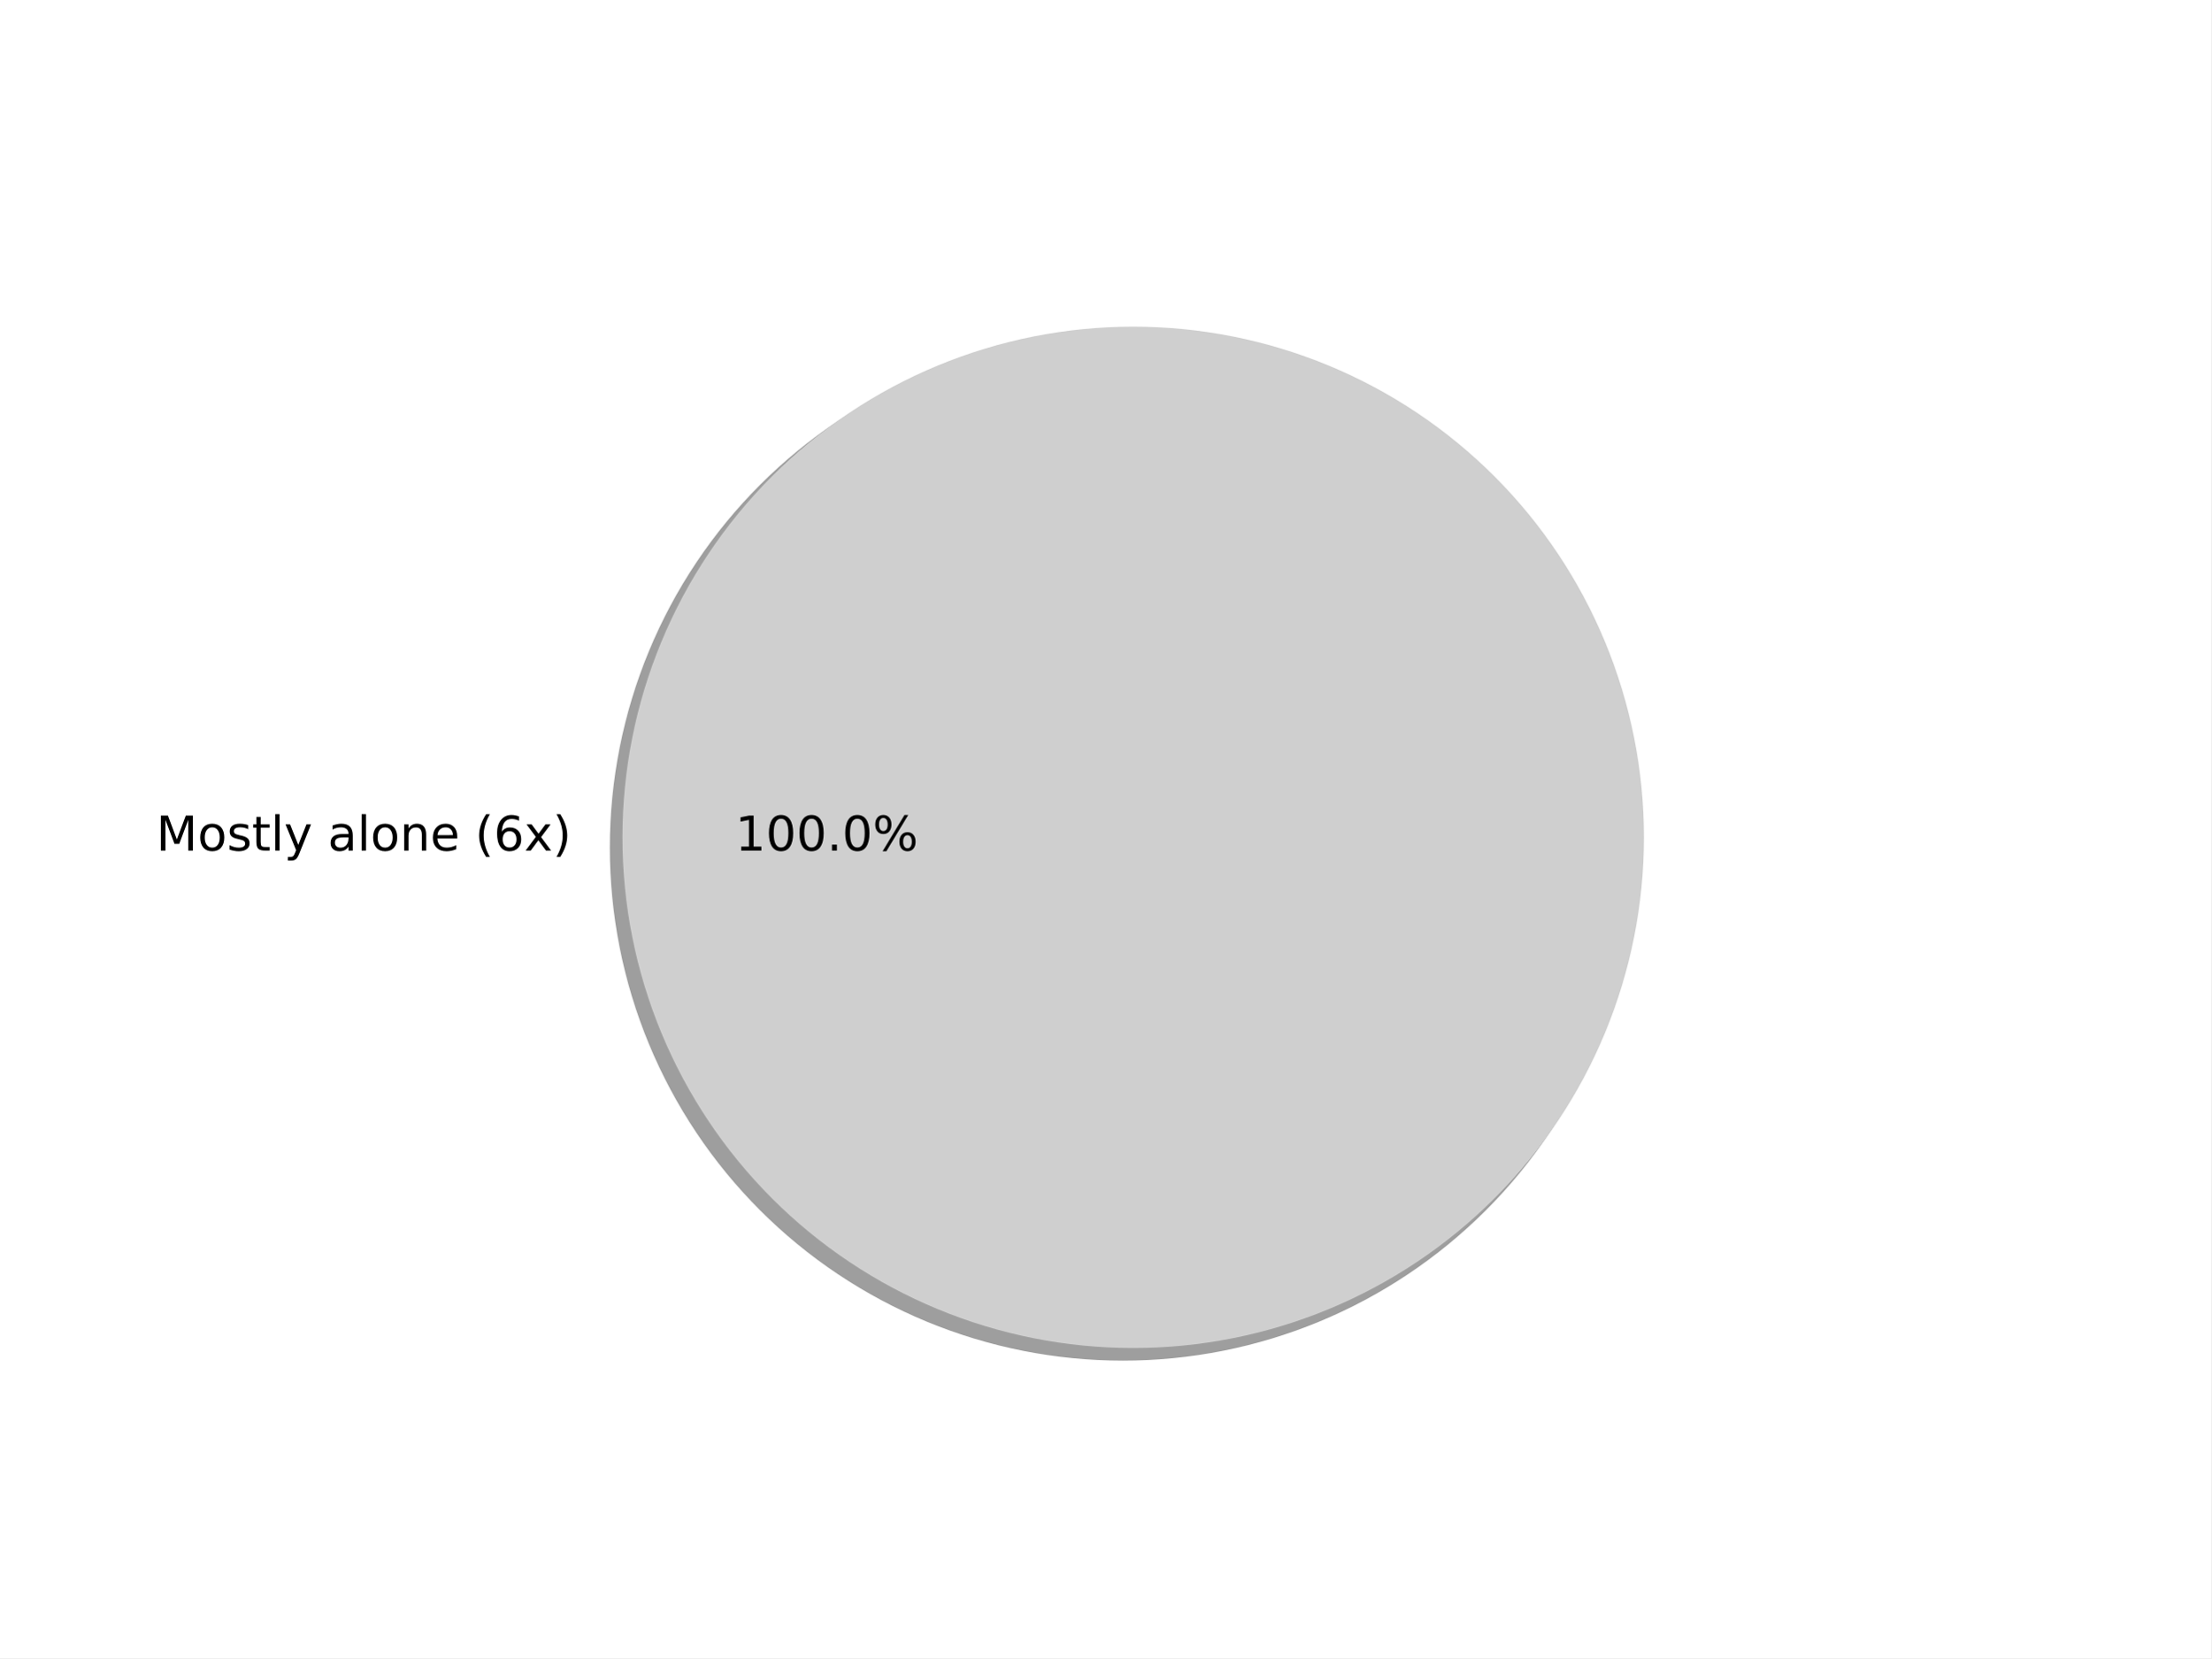
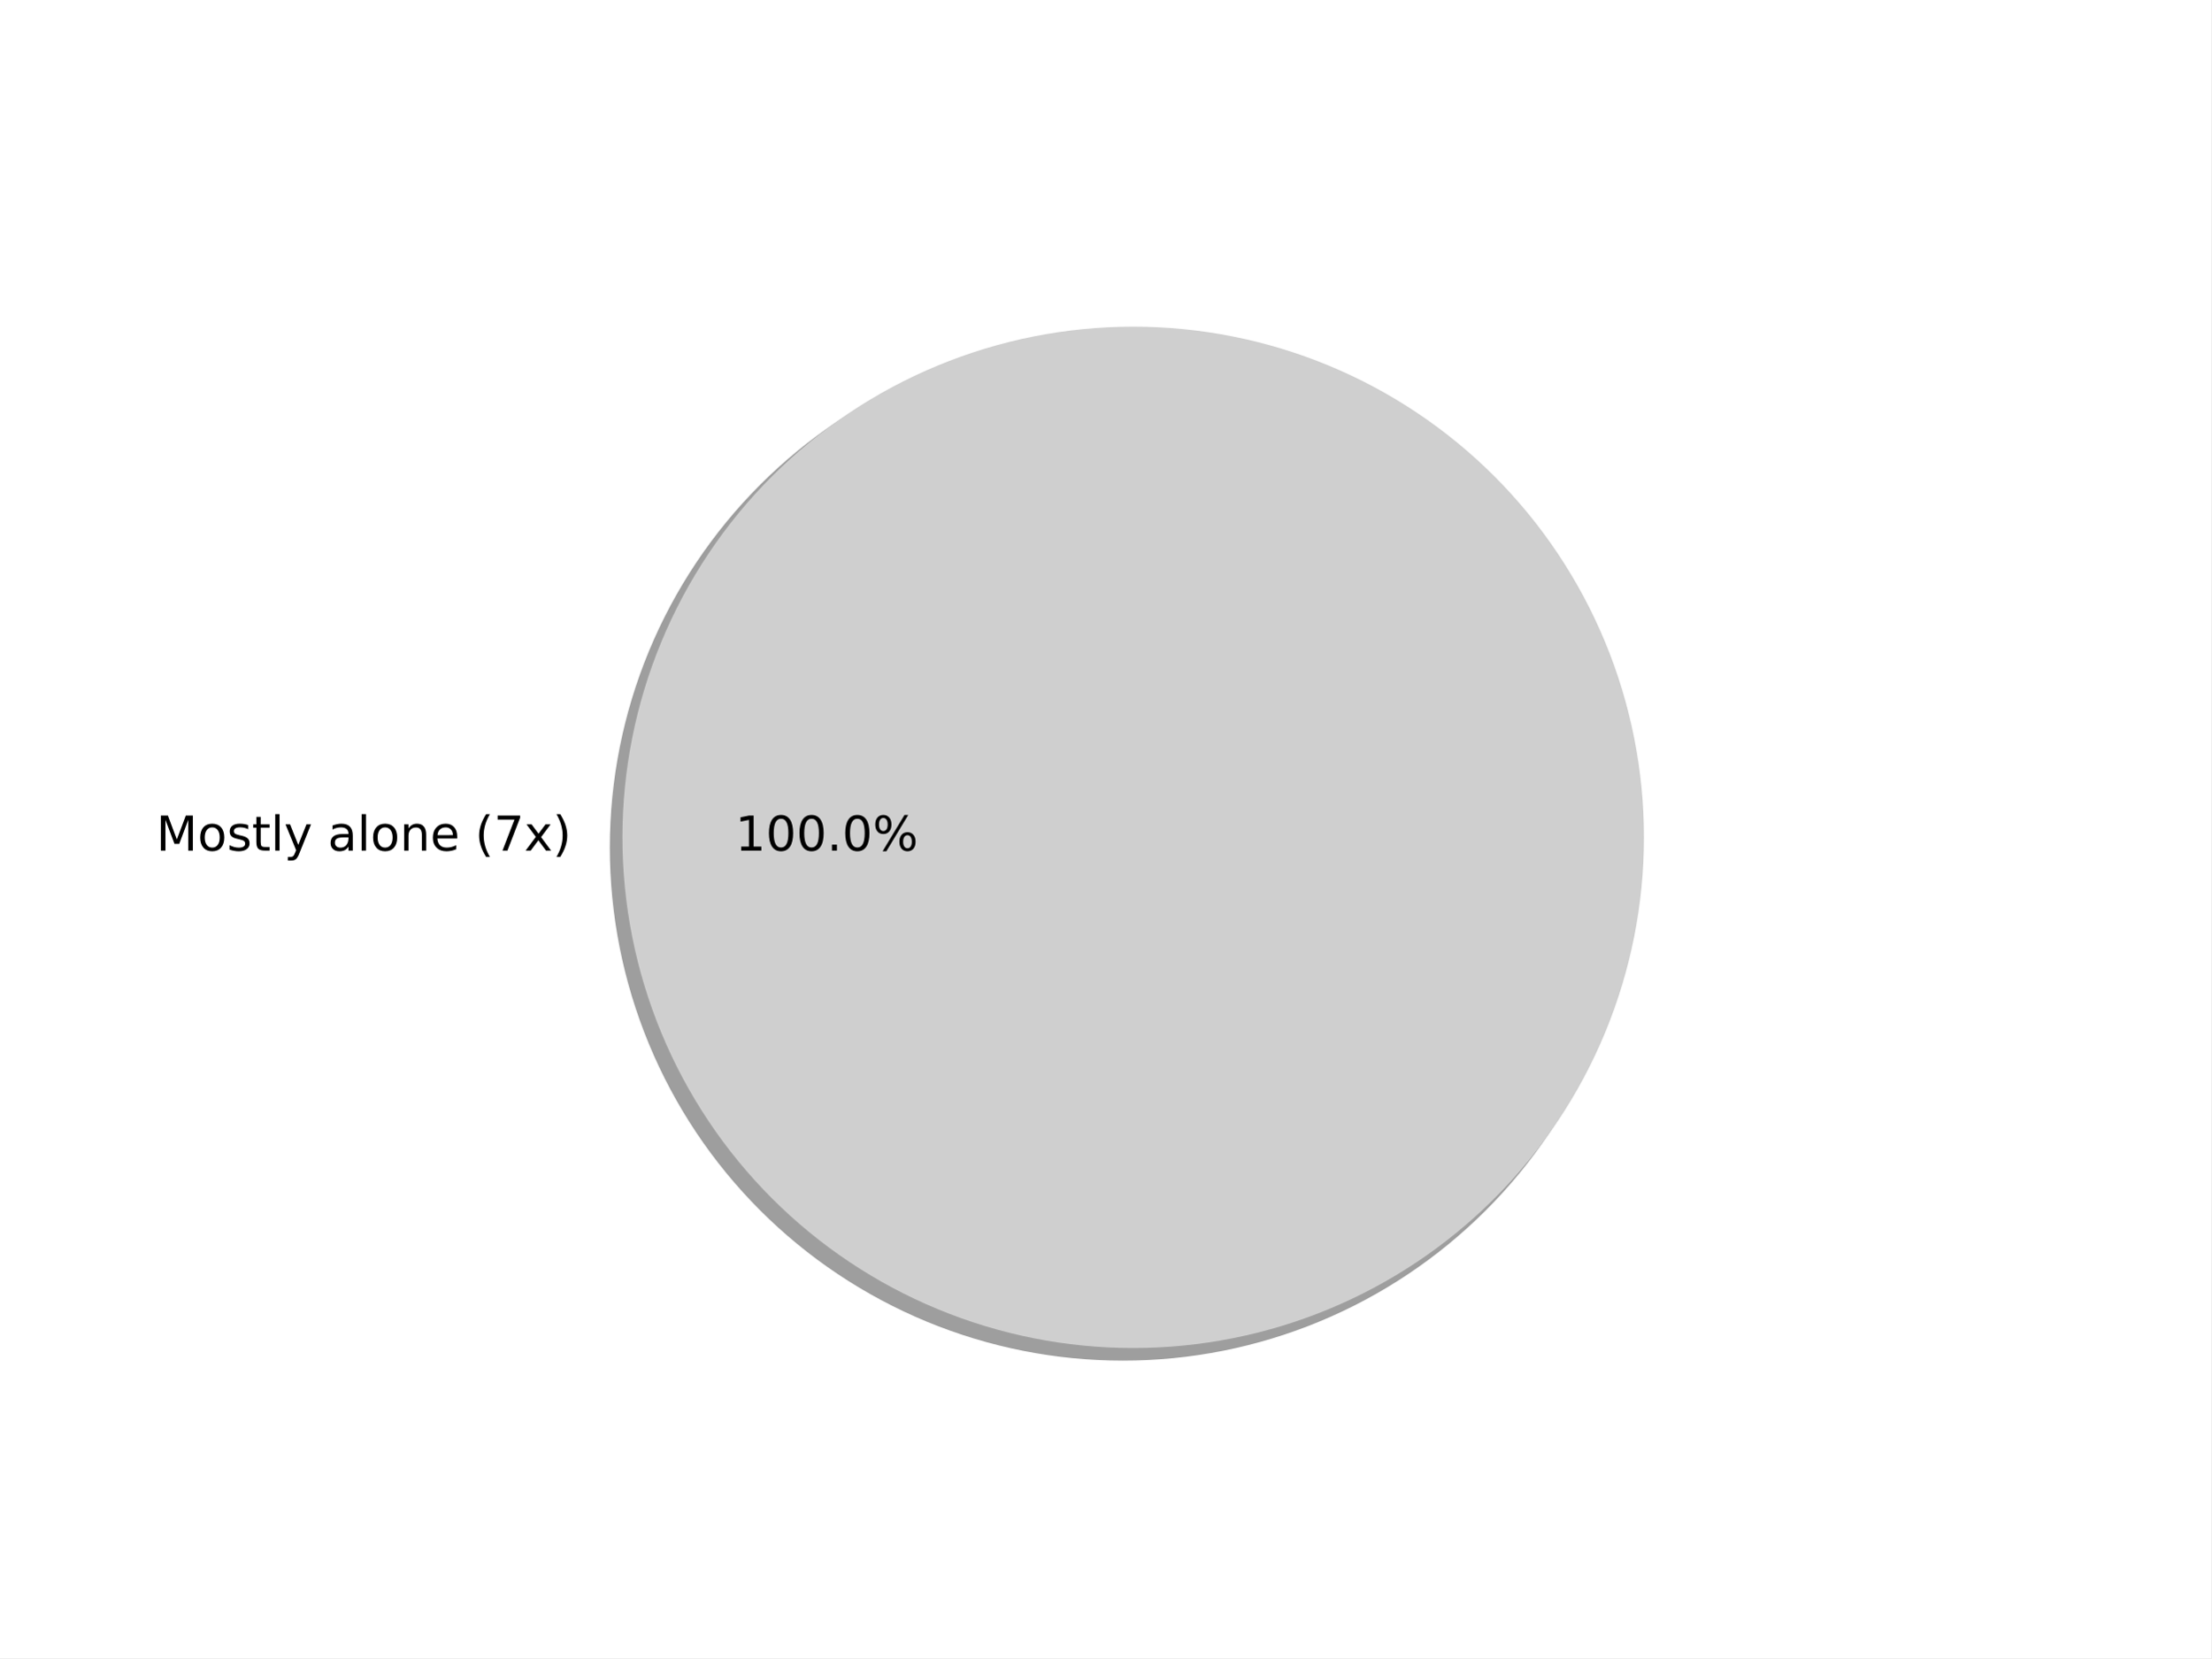
<svg xmlns="http://www.w3.org/2000/svg" xmlns:xlink="http://www.w3.org/1999/xlink" width="460.8pt" height="345.6pt" viewBox="0 0 460.8 345.6" version="1.1">
  <defs>
    <style type="text/css">*{stroke-linejoin: round; stroke-linecap: butt}</style>
  </defs>
  <g id="figure_1">
    <g id="patch_1">
      <path d="M 0 345.6  L 460.8 345.6  L 460.8 0  L 0 0  z " style="fill: #ffffff" />
    </g>
    <g id="axes_1">
      <g id="patch_2">
        <path d="M 340.476 176.657  C 340.476 162.679 337.723 148.836 332.373 135.922  C 327.024 123.008 319.183 111.273 309.299 101.389  C 299.415 91.505 287.68 83.664 274.766 78.315  C 261.852 72.965 248.009 70.212 234.031 70.212  C 220.053 70.212 206.211 72.965 193.296 78.315  C 180.382 83.664 168.647 91.505 158.763 101.389  C 148.879 111.273 141.038 123.008 135.689 135.922  C 130.34 148.836 127.586 162.679 127.586 176.657  C 127.586 190.635 130.34 204.477 135.689 217.392  C 141.038 230.306 148.879 242.041 158.763 251.925  C 168.647 261.809 180.382 269.65 193.296 274.999  C 206.211 280.348 220.053 283.102 234.031 283.102  C 248.009 283.102 261.852 280.348 274.766 274.999  C 287.68 269.65 299.415 261.809 309.299 251.925  C 319.183 242.041 327.024 230.306 332.373 217.392  C 337.723 204.477 340.476 190.635 340.476 176.657  M 234.031 176.657  M 340.476 176.657  z " style="fill: #3e3e3e; opacity: 0.5; stroke: #3e3e3e; stroke-linejoin: miter" />
      </g>
      <g id="patch_3">
        <path d="M 342.605 174.528  C 342.605 160.55 339.851 146.708 334.502 133.793  C 329.153 120.879 321.312 109.144 311.428 99.26  C 301.544 89.376 289.809 81.535 276.895 76.186  C 263.98 70.837 250.138 68.083 236.16 68.083  C 222.182 68.083 208.34 70.837 195.425 76.186  C 182.511 81.535 170.776 89.376 160.892 99.26  C 151.008 109.144 143.167 120.879 137.818 133.793  C 132.469 146.708 129.715 160.55 129.715 174.528  C 129.715 188.506 132.469 202.348 137.818 215.263  C 143.167 228.177 151.008 239.912 160.892 249.796  C 170.776 259.68 182.511 267.521 195.425 272.87  C 208.34 278.219 222.182 280.973 236.16 280.973  C 250.138 280.973 263.98 278.219 276.895 272.87  C 289.809 267.521 301.544 259.68 311.428 249.796  C 321.312 239.912 329.153 228.177 334.502 215.263  C 339.851 202.348 342.605 188.506 342.605 174.528  M 236.16 174.528  M 342.605 174.528  z " style="fill: #cfcfcf" />
      </g>
      <g id="matplotlib.axis_1" />
      <g id="matplotlib.axis_2" />
      <g id="text_1">
        <g transform="translate(32.54103 177.2874)scale(0.1 -0.1)">
          <defs>
            <path id="DejaVuSans-4d" d="M 628 4666  L 1569 4666  L 2759 1491  L 3956 4666  L 4897 4666  L 4897 0  L 4281 0  L 4281 4097  L 3078 897  L 2444 897  L 1241 4097  L 1241 0  L 628 0  L 628 4666  z " transform="scale(0.015625)" />
            <path id="DejaVuSans-6f" d="M 1959 3097  Q 1497 3097 1228 2736  Q 959 2375 959 1747  Q 959 1119 1226 758  Q 1494 397 1959 397  Q 2419 397 2687 759  Q 2956 1122 2956 1747  Q 2956 2369 2687 2733  Q 2419 3097 1959 3097  z M 1959 3584  Q 2709 3584 3137 3096  Q 3566 2609 3566 1747  Q 3566 888 3137 398  Q 2709 -91 1959 -91  Q 1206 -91 779 398  Q 353 888 353 1747  Q 353 2609 779 3096  Q 1206 3584 1959 3584  z " transform="scale(0.015625)" />
            <path id="DejaVuSans-73" d="M 2834 3397  L 2834 2853  Q 2591 2978 2328 3040  Q 2066 3103 1784 3103  Q 1356 3103 1142 2972  Q 928 2841 928 2578  Q 928 2378 1081 2264  Q 1234 2150 1697 2047  L 1894 2003  Q 2506 1872 2764 1633  Q 3022 1394 3022 966  Q 3022 478 2636 193  Q 2250 -91 1575 -91  Q 1294 -91 989 -36  Q 684 19 347 128  L 347 722  Q 666 556 975 473  Q 1284 391 1588 391  Q 1994 391 2212 530  Q 2431 669 2431 922  Q 2431 1156 2273 1281  Q 2116 1406 1581 1522  L 1381 1569  Q 847 1681 609 1914  Q 372 2147 372 2553  Q 372 3047 722 3315  Q 1072 3584 1716 3584  Q 2034 3584 2315 3537  Q 2597 3491 2834 3397  z " transform="scale(0.015625)" />
            <path id="DejaVuSans-74" d="M 1172 4494  L 1172 3500  L 2356 3500  L 2356 3053  L 1172 3053  L 1172 1153  Q 1172 725 1289 603  Q 1406 481 1766 481  L 2356 481  L 2356 0  L 1766 0  Q 1100 0 847 248  Q 594 497 594 1153  L 594 3053  L 172 3053  L 172 3500  L 594 3500  L 594 4494  L 1172 4494  z " transform="scale(0.015625)" />
            <path id="DejaVuSans-6c" d="M 603 4863  L 1178 4863  L 1178 0  L 603 0  L 603 4863  z " transform="scale(0.015625)" />
            <path id="DejaVuSans-79" d="M 2059 -325  Q 1816 -950 1584 -1140  Q 1353 -1331 966 -1331  L 506 -1331  L 506 -850  L 844 -850  Q 1081 -850 1212 -737  Q 1344 -625 1503 -206  L 1606 56  L 191 3500  L 800 3500  L 1894 763  L 2988 3500  L 3597 3500  L 2059 -325  z " transform="scale(0.015625)" />
            <path id="DejaVuSans-20" transform="scale(0.015625)" />
            <path id="DejaVuSans-61" d="M 2194 1759  Q 1497 1759 1228 1600  Q 959 1441 959 1056  Q 959 750 1161 570  Q 1363 391 1709 391  Q 2188 391 2477 730  Q 2766 1069 2766 1631  L 2766 1759  L 2194 1759  z M 3341 1997  L 3341 0  L 2766 0  L 2766 531  Q 2569 213 2275 61  Q 1981 -91 1556 -91  Q 1019 -91 701 211  Q 384 513 384 1019  Q 384 1609 779 1909  Q 1175 2209 1959 2209  L 2766 2209  L 2766 2266  Q 2766 2663 2505 2880  Q 2244 3097 1772 3097  Q 1472 3097 1187 3025  Q 903 2953 641 2809  L 641 3341  Q 956 3463 1253 3523  Q 1550 3584 1831 3584  Q 2591 3584 2966 3190  Q 3341 2797 3341 1997  z " transform="scale(0.015625)" />
            <path id="DejaVuSans-6e" d="M 3513 2113  L 3513 0  L 2938 0  L 2938 2094  Q 2938 2591 2744 2837  Q 2550 3084 2163 3084  Q 1697 3084 1428 2787  Q 1159 2491 1159 1978  L 1159 0  L 581 0  L 581 3500  L 1159 3500  L 1159 2956  Q 1366 3272 1645 3428  Q 1925 3584 2291 3584  Q 2894 3584 3203 3211  Q 3513 2838 3513 2113  z " transform="scale(0.015625)" />
            <path id="DejaVuSans-65" d="M 3597 1894  L 3597 1613  L 953 1613  Q 991 1019 1311 708  Q 1631 397 2203 397  Q 2534 397 2845 478  Q 3156 559 3463 722  L 3463 178  Q 3153 47 2828 -22  Q 2503 -91 2169 -91  Q 1331 -91 842 396  Q 353 884 353 1716  Q 353 2575 817 3079  Q 1281 3584 2069 3584  Q 2775 3584 3186 3129  Q 3597 2675 3597 1894  z M 3022 2063  Q 3016 2534 2758 2815  Q 2500 3097 2075 3097  Q 1594 3097 1305 2825  Q 1016 2553 972 2059  L 3022 2063  z " transform="scale(0.015625)" />
            <path id="DejaVuSans-28" d="M 1984 4856  Q 1566 4138 1362 3434  Q 1159 2731 1159 2009  Q 1159 1288 1364 580  Q 1569 -128 1984 -844  L 1484 -844  Q 1016 -109 783 600  Q 550 1309 550 2009  Q 550 2706 781 3412  Q 1013 4119 1484 4856  L 1984 4856  z " transform="scale(0.015625)" />
-             <path id="DejaVuSans-36" d="M 2113 2584  Q 1688 2584 1439 2293  Q 1191 2003 1191 1497  Q 1191 994 1439 701  Q 1688 409 2113 409  Q 2538 409 2786 701  Q 3034 994 3034 1497  Q 3034 2003 2786 2293  Q 2538 2584 2113 2584  z M 3366 4563  L 3366 3988  Q 3128 4100 2886 4159  Q 2644 4219 2406 4219  Q 1781 4219 1451 3797  Q 1122 3375 1075 2522  Q 1259 2794 1537 2939  Q 1816 3084 2150 3084  Q 2853 3084 3261 2657  Q 3669 2231 3669 1497  Q 3669 778 3244 343  Q 2819 -91 2113 -91  Q 1303 -91 875 529  Q 447 1150 447 2328  Q 447 3434 972 4092  Q 1497 4750 2381 4750  Q 2619 4750 2861 4703  Q 3103 4656 3366 4563  z " transform="scale(0.015625)" />
+             <path id="DejaVuSans-37" d="M 525 4666  L 3525 4666  L 3525 4397  L 1831 0  L 1172 0  L 2766 4134  L 525 4134  L 525 4666  z " transform="scale(0.015625)" />
            <path id="DejaVuSans-78" d="M 3513 3500  L 2247 1797  L 3578 0  L 2900 0  L 1881 1375  L 863 0  L 184 0  L 1544 1831  L 300 3500  L 978 3500  L 1906 2253  L 2834 3500  L 3513 3500  z " transform="scale(0.015625)" />
            <path id="DejaVuSans-29" d="M 513 4856  L 1013 4856  Q 1481 4119 1714 3412  Q 1947 2706 1947 2009  Q 1947 1309 1714 600  Q 1481 -109 1013 -844  L 513 -844  Q 928 -128 1133 580  Q 1338 1288 1338 2009  Q 1338 2731 1133 3434  Q 928 4138 513 4856  z " transform="scale(0.015625)" />
          </defs>
          <use xlink:href="#DejaVuSans-4d" />
          <use xlink:href="#DejaVuSans-6f" x="86.279" />
          <use xlink:href="#DejaVuSans-73" x="147.461" />
          <use xlink:href="#DejaVuSans-74" x="199.561" />
          <use xlink:href="#DejaVuSans-6c" x="238.77" />
          <use xlink:href="#DejaVuSans-79" x="266.553" />
          <use xlink:href="#DejaVuSans-20" x="325.732" />
          <use xlink:href="#DejaVuSans-61" x="357.52" />
          <use xlink:href="#DejaVuSans-6c" x="418.799" />
          <use xlink:href="#DejaVuSans-6f" x="446.582" />
          <use xlink:href="#DejaVuSans-6e" x="507.764" />
          <use xlink:href="#DejaVuSans-65" x="571.143" />
          <use xlink:href="#DejaVuSans-20" x="632.666" />
          <use xlink:href="#DejaVuSans-28" x="664.453" />
-           <use xlink:href="#DejaVuSans-36" x="703.467" />
+           <use xlink:href="#DejaVuSans-37" x="703.467" />
          <use xlink:href="#DejaVuSans-78" x="767.09" />
          <use xlink:href="#DejaVuSans-29" x="826.27" />
        </g>
      </g>
      <g id="text_2">
        <g transform="translate(153.2283 177.2874)scale(0.1 -0.1)">
          <defs>
            <path id="DejaVuSans-31" d="M 794 531  L 1825 531  L 1825 4091  L 703 3866  L 703 4441  L 1819 4666  L 2450 4666  L 2450 531  L 3481 531  L 3481 0  L 794 0  L 794 531  z " transform="scale(0.015625)" />
            <path id="DejaVuSans-30" d="M 2034 4250  Q 1547 4250 1301 3770  Q 1056 3291 1056 2328  Q 1056 1369 1301 889  Q 1547 409 2034 409  Q 2525 409 2770 889  Q 3016 1369 3016 2328  Q 3016 3291 2770 3770  Q 2525 4250 2034 4250  z M 2034 4750  Q 2819 4750 3233 4129  Q 3647 3509 3647 2328  Q 3647 1150 3233 529  Q 2819 -91 2034 -91  Q 1250 -91 836 529  Q 422 1150 422 2328  Q 422 3509 836 4129  Q 1250 4750 2034 4750  z " transform="scale(0.015625)" />
            <path id="DejaVuSans-2e" d="M 684 794  L 1344 794  L 1344 0  L 684 0  L 684 794  z " transform="scale(0.015625)" />
            <path id="DejaVuSans-25" d="M 4653 2053  Q 4381 2053 4226 1822  Q 4072 1591 4072 1178  Q 4072 772 4226 539  Q 4381 306 4653 306  Q 4919 306 5073 539  Q 5228 772 5228 1178  Q 5228 1588 5073 1820  Q 4919 2053 4653 2053  z M 4653 2450  Q 5147 2450 5437 2106  Q 5728 1763 5728 1178  Q 5728 594 5436 251  Q 5144 -91 4653 -91  Q 4153 -91 3862 251  Q 3572 594 3572 1178  Q 3572 1766 3864 2108  Q 4156 2450 4653 2450  z M 1428 4353  Q 1159 4353 1004 4120  Q 850 3888 850 3481  Q 850 3069 1003 2837  Q 1156 2606 1428 2606  Q 1700 2606 1854 2837  Q 2009 3069 2009 3481  Q 2009 3884 1853 4118  Q 1697 4353 1428 4353  z M 4250 4750  L 4750 4750  L 1831 -91  L 1331 -91  L 4250 4750  z M 1428 4750  Q 1922 4750 2215 4408  Q 2509 4066 2509 3481  Q 2509 2891 2217 2550  Q 1925 2209 1428 2209  Q 931 2209 642 2551  Q 353 2894 353 3481  Q 353 4063 643 4406  Q 934 4750 1428 4750  z " transform="scale(0.015625)" />
          </defs>
          <use xlink:href="#DejaVuSans-31" />
          <use xlink:href="#DejaVuSans-30" x="63.623" />
          <use xlink:href="#DejaVuSans-30" x="127.246" />
          <use xlink:href="#DejaVuSans-2e" x="190.869" />
          <use xlink:href="#DejaVuSans-30" x="222.656" />
          <use xlink:href="#DejaVuSans-25" x="286.279" />
        </g>
      </g>
    </g>
  </g>
</svg>
